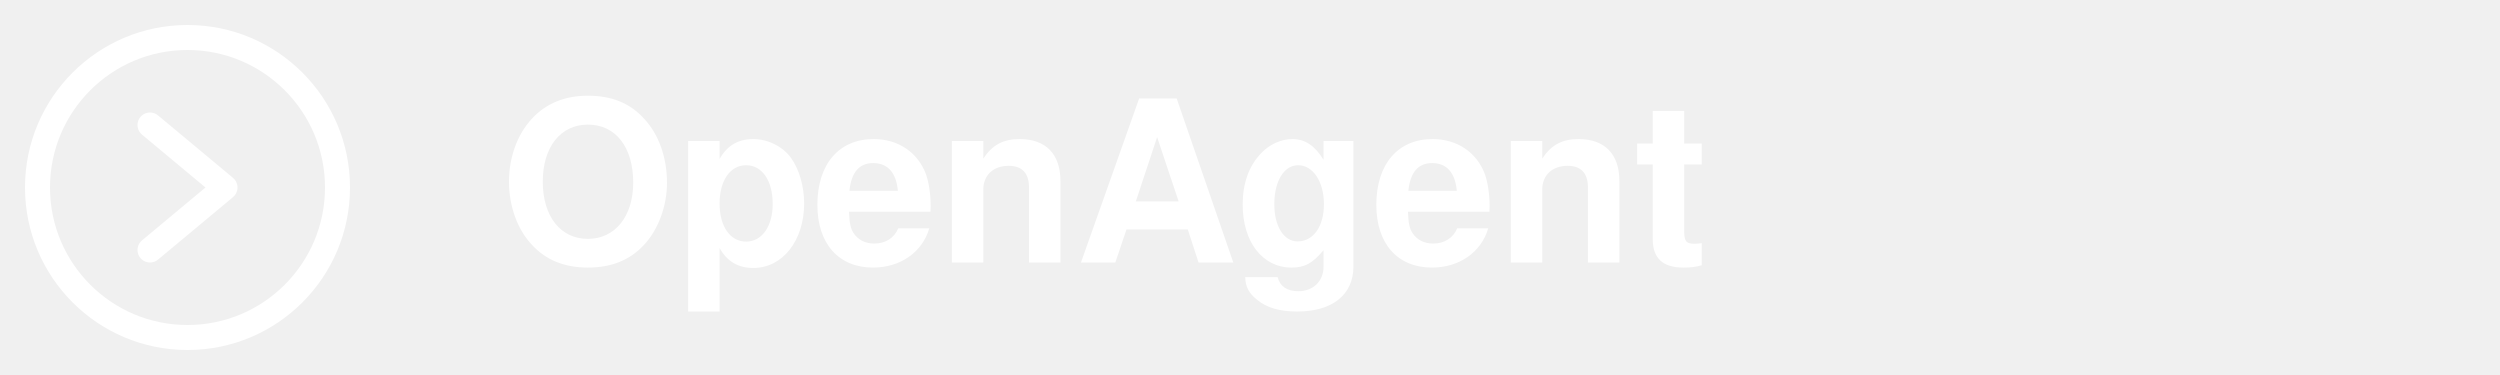
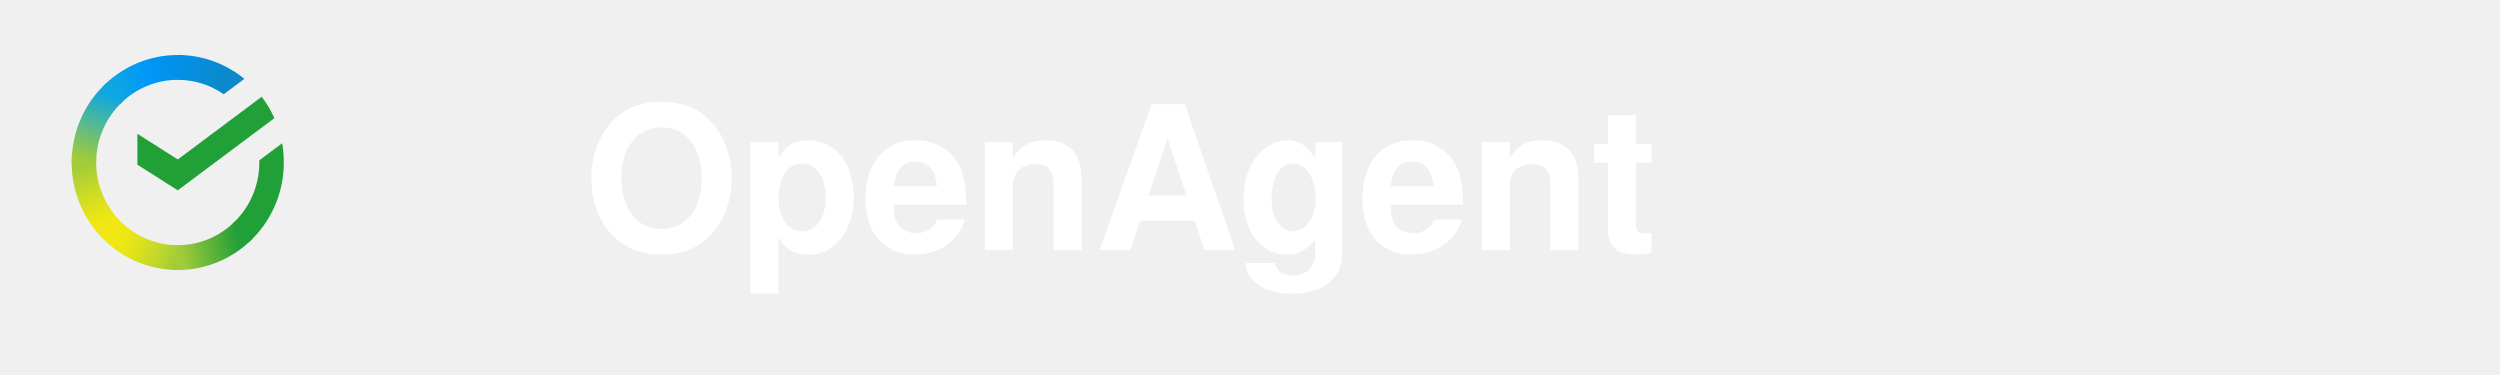
- <svg xmlns="http://www.w3.org/2000/svg" width="200" height="30" viewBox="0 0 200 30" fill="none">
-   <g id="Symbol" stroke="#fff" stroke-width="2" fill="none" stroke-linecap="round" stroke-linejoin="round">
-     <circle cx="15" cy="15" r="12" />
-     <path d="M12 10 L18 15 L12 20" />
+ <svg xmlns="http://www.w3.org/2000/svg" width="300" height="45" viewBox="0 0 300 45" fill="none">
+   <g transform="translate(0,-2) scale(0.86)">
+     <path d="M36.514 15.828C37.217 16.749 37.812 17.75 38.287 18.81L24.805 28.883L19.17 25.303L19.17 20.996L24.805 24.576L36.514 15.828Z" fill="#21A038" />
+     <path d="M13.419 25C13.419 24.806 13.424 24.614 13.433 24.424L10.019 24.254C10.007 24.501 10 24.751 10 25.003C9.999 26.972 10.381 28.923 11.125 30.742C11.869 32.561 12.96 34.214 14.335 35.604L16.758 33.151C15.699 32.082 14.859 30.812 14.286 29.413C13.713 28.014 13.418 26.514 13.419 25Z" fill="url(#paint0_linear)" />
+     <path d="M24.802 13.465C24.992 13.465 25.182 13.472 25.37 13.482L25.541 10.02C25.296 10.008 25.05 10.002 24.802 10.002C22.858 10 20.932 10.386 19.136 11.14C17.34 11.894 15.709 13 14.335 14.395L16.758 16.849C17.812 15.776 19.066 14.924 20.446 14.344C21.827 13.763 23.307 13.464 24.802 13.465Z" fill="url(#paint1_linear)" />
+     <path d="M24.802 36.535C24.611 36.535 24.422 36.535 24.232 36.52L24.061 39.98C24.307 39.993 24.554 39.999 24.802 39.999C26.745 40.001 28.669 39.614 30.465 38.86C32.26 38.106 33.89 37 35.263 35.606L32.845 33.152C31.79 34.225 30.537 35.076 29.156 35.657C27.776 36.237 26.296 36.536 24.802 36.535Z" fill="url(#paint2_linear)" />
+     <path d="M31.218 15.477L34.096 13.328C31.465 11.169 28.182 9.994 24.797 10L24.797 13.464C27.089 13.461 29.328 14.163 31.218 15.477Z" fill="url(#paint3_linear)" />
+     <path d="M39.602 25C39.604 24.099 39.526 23.199 39.37 22.312L36.184 24.692C36.184 24.794 36.184 24.896 36.184 25C36.185 26.612 35.852 28.206 35.206 29.679C34.56 31.151 33.616 32.47 32.435 33.55L34.732 36.123C36.268 34.718 37.495 33.002 38.334 31.086C39.173 29.17 39.605 27.096 39.602 25Z" fill="#21A038" />
+     <path d="M24.802 36.535C23.211 36.536 21.639 36.198 20.185 35.543C18.732 34.889 17.43 33.932 16.365 32.735L13.826 35.063C15.212 36.619 16.905 37.863 18.796 38.713C20.687 39.564 22.733 40.002 24.802 39.999L24.802 36.535Z" fill="url(#paint4_linear)" />
+     <path d="M17.169 16.45L14.872 13.876C13.336 15.281 12.109 16.997 11.27 18.913C10.43 20.829 9.998 22.903 10 24.999H13.419C13.419 23.388 13.752 21.794 14.398 20.321C15.044 18.848 15.988 17.529 17.169 16.45Z" fill="url(#paint5_linear)" />
  </g>
-   <text x="40" y="21" font-family="Helvetica, Arial, sans-serif" font-size="18" font-weight="600" fill="#fff">OpenAgent</text>
+   <text x="70" y="30" font-family="Helvetica, Arial, sans-serif" font-size="24" font-weight="600" fill="#fff">OpenAgent</text>
+   <defs>
+     <linearGradient id="paint0_linear" x1="15.027" y1="35.172" x2="11.201" y2="24.26" gradientUnits="userSpaceOnUse">
+       <stop offset="0.14" stop-color="#F1E813" />
+       <stop offset="0.3" stop-color="#E6E418" />
+       <stop offset="0.58" stop-color="#C9DA26" />
+       <stop offset="0.89" stop-color="#A2CC39" />
+     </linearGradient>
+     <linearGradient id="paint1_linear" x1="15.312" y1="15.007" x2="24.966" y2="11.377" gradientUnits="userSpaceOnUse">
+       <stop offset="0.06" stop-color="#0FA7DF" />
+       <stop offset="0.54" stop-color="#0098F8" />
+       <stop offset="0.92" stop-color="#0290EA" />
+     </linearGradient>
+     <linearGradient id="paint2_linear" x1="23.836" y1="37.908" x2="34.731" y2="35.48" gradientUnits="userSpaceOnUse">
+       <stop offset="0.12" stop-color="#A2CC39" />
+       <stop offset="0.28" stop-color="#86C239" />
+       <stop offset="0.87" stop-color="#219F38" />
+     </linearGradient>
+     <linearGradient id="paint3_linear" x1="24.086" y1="11.16" x2="33.41" y2="13.999" gradientUnits="userSpaceOnUse">
+       <stop offset="0.06" stop-color="#0290EA" />
+       <stop offset="0.79" stop-color="#0C89CA" />
+     </linearGradient>
+     <linearGradient id="paint4_linear" x1="14.684" y1="34.641" x2="24.843" y2="38.387" gradientUnits="userSpaceOnUse">
+       <stop offset="0.13" stop-color="#F1E813" />
+       <stop offset="0.3" stop-color="#EAE616" />
+       <stop offset="0.53" stop-color="#D8DF1F" />
+       <stop offset="0.8" stop-color="#BAD52D" />
+       <stop offset="0.98" stop-color="#A2CC39" />
+     </linearGradient>
+     <linearGradient id="paint5_linear" x1="11.274" y1="25.419" x2="15.434" y2="14.74" gradientUnits="userSpaceOnUse">
+       <stop offset="0.07" stop-color="#A2CC39" />
+       <stop offset="0.26" stop-color="#81C45E" />
+       <stop offset="0.92" stop-color="#0FA7DF" />
+     </linearGradient>
+   </defs>
</svg>
